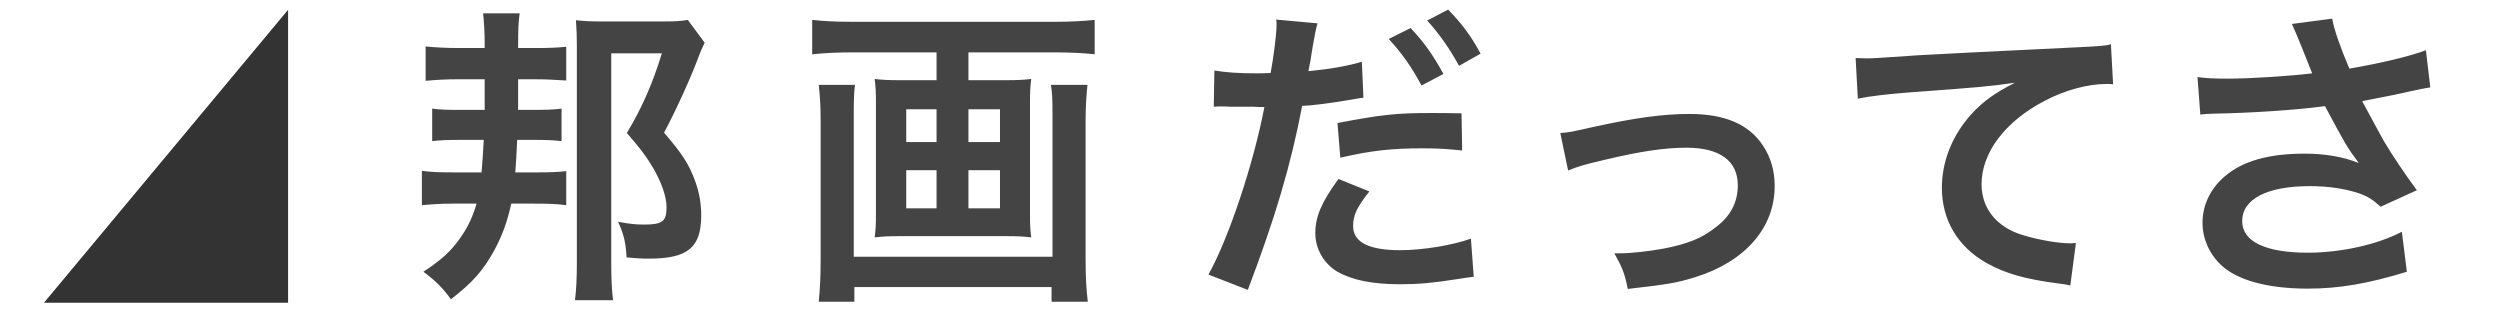
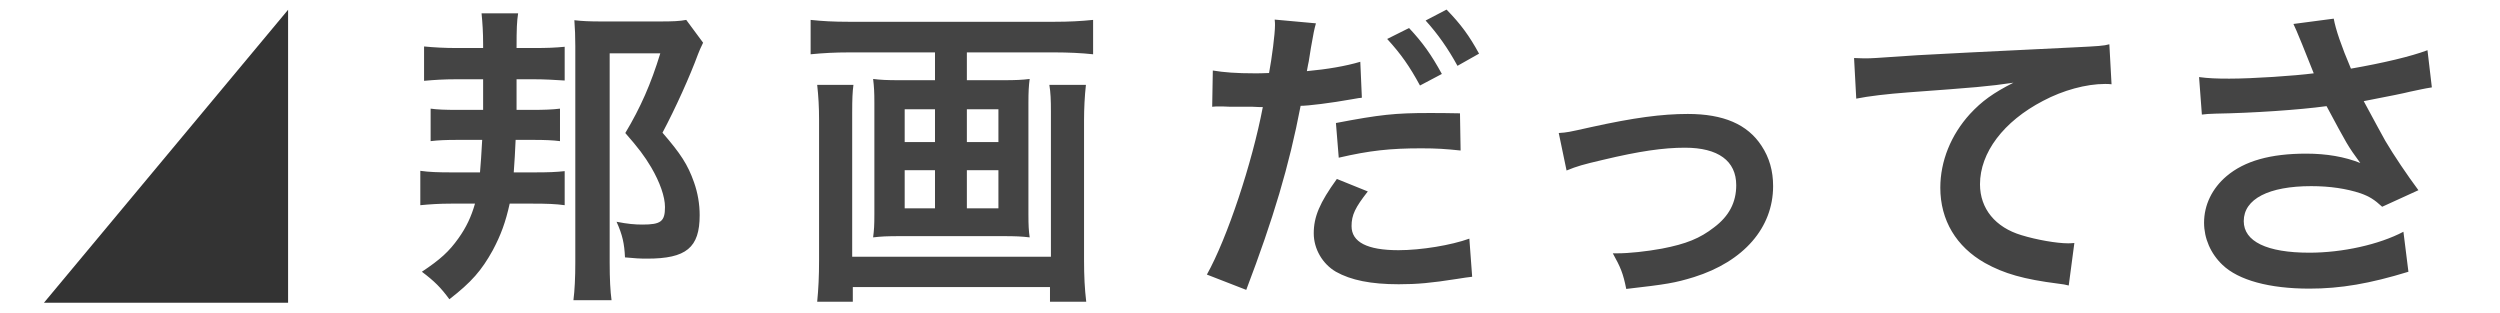
<svg xmlns="http://www.w3.org/2000/svg" preserveAspectRatio="xMidYMid" width="512" height="64" viewBox="0 0 512 64">
  <defs>
    <style>
      .cls-1 {
        fill: #fff;
      }

      .cls-2 {
        fill: #444;
      }

      .cls-2, .cls-3 {
        fill-rule: evenodd;
      }

      .cls-3 {
        fill: #333;
      }
    </style>
  </defs>
  <g>
    <rect y="-32" width="512" height="128" class="cls-1" />
    <g>
-       <path d="M493.181,18.794 C492.221,19.050 489.085,19.690 483.773,20.714 C486.077,25.002 487.549,27.689 488.189,28.841 C489.917,31.785 492.733,35.945 494.973,38.953 L487.549,42.344 C485.949,40.872 484.925,40.233 483.133,39.593 C480.254,38.633 476.862,38.121 473.022,38.121 C464.319,38.121 459.199,40.745 459.199,45.288 C459.199,49.448 463.935,51.752 472.638,51.752 C479.422,51.752 486.909,50.088 491.901,47.464 L492.925,55.655 C484.989,58.087 479.038,59.111 472.638,59.111 C464.447,59.111 458.111,57.383 454.848,54.248 C452.416,51.944 451.072,48.808 451.072,45.608 C451.072,41.960 452.736,38.569 455.679,36.073 C459.391,32.937 464.703,31.465 471.998,31.465 C476.158,31.465 479.870,32.105 483.069,33.385 C480.446,29.801 480.382,29.609 476.158,21.738 C470.526,22.506 461.055,23.146 453.440,23.274 C451.840,23.338 451.584,23.338 450.624,23.466 L450.048,15.786 C451.968,16.042 453.632,16.106 456.255,16.106 C461.055,16.106 469.566,15.530 473.534,15.018 C472.446,12.203 469.694,5.419 469.374,4.907 L477.630,3.819 C478.014,5.995 479.166,9.387 481.150,14.058 C487.741,12.907 493.437,11.563 496.828,10.283 L497.724,17.898 C496.061,18.154 495.357,18.346 493.181,18.794 ZM418.749,20.650 C410.622,24.874 405.822,31.273 405.822,37.737 C405.822,42.728 408.958,46.568 414.334,48.168 C417.469,49.128 421.565,49.832 423.869,49.832 C423.933,49.832 424.509,49.832 425.149,49.768 L423.997,58.471 C423.229,58.279 422.909,58.215 421.821,58.087 C414.782,57.191 410.750,56.039 406.846,53.864 C400.959,50.536 397.695,45.096 397.695,38.441 C397.695,33.001 399.871,27.625 403.774,23.338 C406.206,20.714 408.510,19.050 412.670,16.938 C407.486,17.706 404.990,17.898 391.103,18.922 C386.816,19.242 382.976,19.690 380.480,20.202 L380.032,11.883 C381.440,11.947 382.144,11.947 382.464,11.947 C383.616,11.947 383.616,11.947 393.023,11.307 C396.607,11.115 407.230,10.539 424.957,9.707 C430.204,9.451 431.164,9.387 432.316,9.067 L432.764,17.258 C432.060,17.194 432.060,17.194 431.420,17.194 C427.581,17.194 422.845,18.474 418.749,20.650 ZM333.375,59.175 C332.735,55.975 332.223,54.759 330.623,51.880 C331.071,51.880 331.327,51.880 331.583,51.880 C333.951,51.880 337.535,51.496 340.670,50.920 C345.662,49.960 348.478,48.808 351.357,46.568 C354.429,44.264 355.901,41.448 355.901,37.929 C355.901,32.937 352.189,30.249 345.406,30.249 C340.990,30.249 336.063,30.953 328.575,32.745 C324.479,33.705 323.328,34.025 321.152,34.921 L319.552,27.241 C321.344,27.113 321.344,27.113 326.207,26.026 C334.911,24.106 340.670,23.338 345.982,23.338 C353.277,23.338 358.205,25.450 361.085,29.865 C362.685,32.297 363.453,34.985 363.453,38.121 C363.453,46.632 357.437,53.544 347.262,56.743 C343.294,57.959 341.694,58.215 333.375,59.175 ZM292.285,4.203 L296.573,1.963 C299.452,4.907 301.244,7.339 303.228,10.987 L298.812,13.482 C296.893,9.963 294.781,6.955 292.285,4.203 ZM291.133,17.514 C289.021,13.610 287.229,11.051 284.413,7.979 L288.893,5.739 C291.709,8.747 293.437,11.179 295.613,15.146 L291.133,17.514 ZM299.324,23.210 L299.452,30.825 C296.381,30.505 294.589,30.377 291.389,30.377 C285.053,30.377 280.830,30.825 274.494,32.297 L273.918,25.194 C282.942,23.466 286.077,23.146 292.989,23.146 C294.909,23.146 296.381,23.146 299.324,23.210 ZM278.654,20.074 L277.182,20.330 C272.894,21.098 268.223,21.674 266.687,21.674 C264.319,34.025 261.119,44.712 255.552,59.367 L247.488,56.231 C251.648,48.808 256.767,33.385 258.943,21.930 C258.623,21.930 258.367,21.930 258.303,21.930 L256.895,21.866 L253.824,21.866 C253.760,21.866 253.184,21.866 252.352,21.866 C251.456,21.802 250.304,21.802 249.792,21.802 C249.472,21.802 249.152,21.802 248.576,21.866 L248.704,14.442 C251.008,14.826 253.568,15.018 257.279,15.018 C258.047,15.018 258.751,15.018 260.223,14.954 C260.799,11.883 261.439,6.955 261.439,5.163 C261.439,4.907 261.439,4.523 261.375,4.011 L269.823,4.779 C269.439,6.187 269.375,6.507 268.799,9.771 C268.671,10.539 268.543,11.435 268.351,12.587 C268.287,12.907 268.159,13.418 267.967,14.570 C272.126,14.186 275.902,13.546 278.910,12.651 L279.230,20.010 C278.910,20.074 278.718,20.074 278.654,20.074 ZM198.334,10.731 L198.334,16.426 L205.949,16.426 C208.253,16.426 209.725,16.362 211.197,16.170 C211.005,17.578 210.941,18.922 210.941,20.970 L210.941,43.880 C210.941,46.248 211.005,47.208 211.197,48.616 C209.533,48.424 208.509,48.360 205.565,48.360 L184.895,48.360 C181.823,48.360 180.799,48.424 179.135,48.616 C179.327,47.080 179.391,46.184 179.391,43.880 L179.391,20.970 C179.391,18.922 179.327,17.770 179.135,16.170 C180.607,16.362 182.079,16.426 184.383,16.426 L191.806,16.426 L191.806,10.731 L174.208,10.731 C171.328,10.731 168.960,10.859 166.336,11.115 L166.336,4.075 C168.704,4.331 171.072,4.459 174.080,4.459 L216.317,4.459 C219.196,4.459 221.692,4.331 224.188,4.075 L224.188,11.115 C221.884,10.859 219.004,10.731 216.381,10.731 L198.334,10.731 ZM198.334,42.664 L204.797,42.664 L204.797,34.857 L198.334,34.857 L198.334,42.664 ZM198.334,29.097 L204.797,29.097 L204.797,22.378 L198.334,22.378 L198.334,29.097 ZM191.806,22.378 L185.599,22.378 L185.599,29.097 L191.806,29.097 L191.806,22.378 ZM191.806,34.857 L185.599,34.857 L185.599,42.664 L191.806,42.664 L191.806,34.857 ZM135.997,27.177 C139.708,31.465 141.180,33.705 142.460,37.353 C143.228,39.529 143.612,41.832 143.612,44.072 C143.612,50.728 140.860,52.968 132.861,52.968 C131.261,52.968 130.429,52.904 128.317,52.712 C128.189,49.896 127.805,48.104 126.589,45.416 C128.829,45.864 130.365,45.992 131.901,45.992 C135.677,45.992 136.509,45.352 136.509,42.408 C136.509,40.297 135.485,37.353 133.693,34.281 C132.285,31.913 131.069,30.313 128.381,27.241 C131.517,21.994 133.629,17.194 135.549,10.923 L125.181,10.923 L125.181,53.800 C125.181,57.127 125.309,59.623 125.565,61.479 L117.758,61.479 C118.014,59.431 118.142,56.871 118.142,53.736 L118.142,9.451 C118.142,7.467 118.078,5.931 117.950,4.139 C119.550,4.331 121.150,4.395 123.518,4.395 L135.421,4.395 C138.172,4.395 139.516,4.331 140.860,4.075 L144.316,8.747 C143.676,10.091 143.676,10.091 143.292,11.051 C141.628,15.594 138.620,22.250 135.997,27.177 ZM104.703,41.704 C103.871,45.480 102.911,48.104 101.247,51.240 C98.943,55.399 96.895,57.767 92.352,61.287 C90.624,58.919 89.280,57.575 86.720,55.655 C90.560,53.096 92.288,51.496 94.208,48.808 C95.808,46.568 96.831,44.392 97.599,41.704 L92.672,41.704 C90.304,41.704 88.384,41.832 86.400,42.024 L86.400,34.985 C88.192,35.241 90.048,35.305 92.864,35.305 L98.623,35.305 C98.815,33.193 98.879,31.849 99.071,28.649 L93.952,28.649 C91.712,28.649 90.048,28.713 88.512,28.905 L88.512,22.250 C89.856,22.442 91.520,22.506 93.952,22.506 L99.263,22.506 C99.263,20.906 99.263,20.330 99.263,19.306 L99.263,16.234 L93.696,16.234 C91.264,16.234 89.216,16.362 87.168,16.554 L87.168,9.515 C89.152,9.707 91.328,9.835 93.824,9.835 L99.263,9.835 L99.263,9.003 C99.263,6.635 99.135,4.715 98.943,2.731 L106.431,2.731 C106.175,4.395 106.111,5.803 106.111,9.835 L109.631,9.835 C112.382,9.835 113.982,9.771 115.966,9.579 L115.966,16.490 C113.982,16.362 111.870,16.234 109.695,16.234 L106.111,16.234 L106.111,22.506 L109.439,22.506 C111.678,22.506 113.470,22.442 115.006,22.250 L115.006,28.905 C113.534,28.713 111.806,28.649 109.631,28.649 L105.919,28.649 C105.791,31.529 105.727,32.553 105.535,35.305 L109.695,35.305 C112.702,35.305 114.174,35.241 115.966,35.049 L115.966,42.024 C114.174,41.768 112.254,41.704 109.503,41.704 L104.703,41.704 ZM167.680,17.386 L175.104,17.386 C174.912,18.858 174.848,20.202 174.848,23.082 L174.848,52.584 L215.549,52.584 L215.549,22.954 C215.549,20.394 215.485,18.986 215.229,17.386 L222.716,17.386 C222.460,19.626 222.332,22.314 222.332,24.554 L222.332,53.224 C222.332,56.551 222.460,59.111 222.780,61.799 L215.357,61.799 L215.357,58.791 L174.976,58.791 L174.976,61.799 L167.680,61.799 C167.936,59.111 168.064,56.679 168.064,53.288 L168.064,24.490 C168.064,21.930 167.936,19.690 167.680,17.386 ZM280.446,39.209 C277.886,42.472 277.118,44.008 277.118,46.312 C277.118,49.576 280.318,51.240 286.717,51.240 C291.389,51.240 297.533,50.216 301.244,48.872 L301.820,56.679 C300.668,56.807 300.348,56.871 298.684,57.127 C293.373,57.959 290.557,58.215 286.781,58.215 C281.086,58.215 276.990,57.383 273.918,55.655 C271.166,54.056 269.375,50.984 269.375,47.784 C269.375,44.392 270.590,41.512 274.110,36.649 L280.446,39.209 Z" class="cls-2" />
+       <path d="M493.501,18.794 C492.541,19.050 489.405,19.690 484.093,20.714 C486.397,25.002 487.869,27.689 488.509,28.841 C490.237,31.785 493.053,35.945 495.293,38.953 L487.869,42.344 C486.269,40.872 485.245,40.233 483.453,39.593 C480.574,38.633 477.182,38.121 473.342,38.121 C464.639,38.121 459.519,40.745 459.519,45.288 C459.519,49.448 464.255,51.752 472.958,51.752 C479.742,51.752 487.229,50.088 492.221,47.464 L493.245,55.655 C485.309,58.087 479.358,59.111 472.958,59.111 C464.767,59.111 458.431,57.383 455.167,54.248 C452.736,51.944 451.392,48.808 451.392,45.608 C451.392,41.960 453.056,38.569 455.999,36.073 C459.711,32.937 465.023,31.465 472.318,31.465 C476.478,31.465 480.190,32.105 483.389,33.385 C480.766,29.801 480.702,29.609 476.478,21.738 C470.846,22.506 461.375,23.146 453.760,23.274 C452.160,23.338 451.904,23.338 450.944,23.466 L450.368,15.786 C452.288,16.042 453.952,16.106 456.575,16.106 C461.375,16.106 469.886,15.530 473.854,15.018 C472.766,12.203 470.014,5.419 469.694,4.907 L477.950,3.819 C478.334,5.995 479.486,9.387 481.470,14.058 C488.061,12.907 493.757,11.563 497.148,10.283 L498.044,17.898 C496.380,18.154 495.677,18.346 493.501,18.794 ZM418.429,20.650 C410.302,24.874 405.502,31.273 405.502,37.737 C405.502,42.728 408.638,46.568 414.014,48.168 C417.149,49.128 421.245,49.832 423.549,49.832 C423.613,49.832 424.189,49.832 424.829,49.768 L423.677,58.471 C422.909,58.279 422.589,58.215 421.501,58.087 C414.462,57.191 410.430,56.039 406.526,53.864 C400.639,50.536 397.375,45.096 397.375,38.441 C397.375,33.001 399.551,27.625 403.454,23.338 C405.886,20.714 408.190,19.050 412.350,16.938 C407.166,17.706 404.670,17.898 390.783,18.922 C386.496,19.242 382.656,19.690 380.160,20.202 L379.712,11.883 C381.120,11.947 381.824,11.947 382.144,11.947 C383.296,11.947 383.296,11.947 392.703,11.307 C396.287,11.115 406.910,10.539 424.637,9.707 C429.884,9.451 430.844,9.387 431.996,9.067 L432.444,17.258 C431.740,17.194 431.740,17.194 431.100,17.194 C427.261,17.194 422.525,18.474 418.429,20.650 ZM333.055,59.175 C332.415,55.975 331.903,54.759 330.303,51.880 C330.751,51.880 331.007,51.880 331.263,51.880 C333.631,51.880 337.214,51.496 340.350,50.920 C345.342,49.960 348.158,48.808 351.037,46.568 C354.109,44.264 355.581,41.448 355.581,37.929 C355.581,32.937 351.869,30.249 345.086,30.249 C340.670,30.249 335.743,30.953 328.255,32.745 C324.159,33.705 323.007,34.025 320.832,34.921 L319.232,27.241 C321.024,27.113 321.024,27.113 325.887,26.026 C334.591,24.106 340.350,23.338 345.662,23.338 C352.957,23.338 357.885,25.450 360.765,29.865 C362.365,32.297 363.133,34.985 363.133,38.121 C363.133,46.632 357.117,53.544 346.942,56.743 C342.974,57.959 341.374,58.215 333.055,59.175 ZM291.965,4.203 L296.253,1.963 C299.132,4.907 300.924,7.339 302.908,10.987 L298.492,13.482 C296.573,9.963 294.461,6.955 291.965,4.203 ZM290.813,17.514 C288.701,13.610 286.909,11.051 284.093,7.979 L288.573,5.739 C291.389,8.747 293.117,11.179 295.293,15.146 L290.813,17.514 ZM299.004,23.210 L299.132,30.825 C296.061,30.505 294.269,30.377 291.069,30.377 C284.733,30.377 280.510,30.825 274.174,32.297 L273.598,25.194 C282.622,23.466 285.757,23.146 292.669,23.146 C294.589,23.146 296.061,23.146 299.004,23.210 ZM278.334,20.074 L276.862,20.330 C272.574,21.098 267.903,21.674 266.367,21.674 C263.999,34.025 260.799,44.712 255.232,59.367 L247.168,56.231 C251.328,48.808 256.447,33.385 258.623,21.930 C258.303,21.930 258.047,21.930 257.983,21.930 L256.575,21.866 L253.504,21.866 C253.440,21.866 252.864,21.866 252.032,21.866 C251.136,21.802 249.984,21.802 249.472,21.802 C249.152,21.802 248.832,21.802 248.256,21.866 L248.384,14.442 C250.688,14.826 253.248,15.018 256.959,15.018 C257.727,15.018 258.431,15.018 259.903,14.954 C260.479,11.883 261.119,6.955 261.119,5.163 C261.119,4.907 261.119,4.523 261.055,4.011 L269.502,4.779 C269.119,6.187 269.055,6.507 268.479,9.771 C268.351,10.539 268.223,11.435 268.031,12.587 C267.967,12.907 267.839,13.418 267.647,14.570 C271.806,14.186 275.582,13.546 278.590,12.651 L278.910,20.010 C278.590,20.074 278.398,20.074 278.334,20.074 ZM198.014,10.731 L198.014,16.426 L205.629,16.426 C207.933,16.426 209.405,16.362 210.877,16.170 C210.685,17.578 210.621,18.922 210.621,20.970 L210.621,43.880 C210.621,46.248 210.685,47.208 210.877,48.616 C209.213,48.424 208.189,48.360 205.245,48.360 L184.575,48.360 C181.503,48.360 180.479,48.424 178.815,48.616 C179.007,47.080 179.071,46.184 179.071,43.880 L179.071,20.970 C179.071,18.922 179.007,17.770 178.815,16.170 C180.287,16.362 181.759,16.426 184.063,16.426 L191.486,16.426 L191.486,10.731 L173.888,10.731 C171.008,10.731 168.640,10.859 166.016,11.115 L166.016,4.075 C168.384,4.331 170.752,4.459 173.760,4.459 L215.997,4.459 C218.876,4.459 221.372,4.331 223.868,4.075 L223.868,11.115 C221.564,10.859 218.684,10.731 216.061,10.731 L198.014,10.731 ZM198.014,42.664 L204.477,42.664 L204.477,34.857 L198.014,34.857 L198.014,42.664 ZM198.014,29.097 L204.477,29.097 L204.477,22.378 L198.014,22.378 L198.014,29.097 ZM191.486,22.378 L185.279,22.378 L185.279,29.097 L191.486,29.097 L191.486,22.378 ZM191.486,34.857 L185.279,34.857 L185.279,42.664 L191.486,42.664 L191.486,34.857 ZM135.677,27.177 C139.388,31.465 140.860,33.705 142.140,37.353 C142.908,39.529 143.292,41.832 143.292,44.072 C143.292,50.728 140.540,52.968 132.541,52.968 C130.941,52.968 130.109,52.904 127.997,52.712 C127.869,49.896 127.485,48.104 126.269,45.416 C128.509,45.864 130.045,45.992 131.581,45.992 C135.357,45.992 136.189,45.352 136.189,42.408 C136.189,40.297 135.165,37.353 133.373,34.281 C131.965,31.913 130.749,30.313 128.061,27.241 C131.197,21.994 133.309,17.194 135.229,10.923 L124.861,10.923 L124.861,53.800 C124.861,57.127 124.989,59.623 125.245,61.479 L117.438,61.479 C117.694,59.431 117.822,56.871 117.822,53.736 L117.822,9.451 C117.822,7.467 117.758,5.931 117.630,4.139 C119.230,4.331 120.830,4.395 123.197,4.395 L135.101,4.395 C137.852,4.395 139.196,4.331 140.540,4.075 L143.996,8.747 C143.356,10.091 143.356,10.091 142.972,11.051 C141.308,15.594 138.300,22.250 135.677,27.177 ZM104.383,41.704 C103.551,45.480 102.591,48.104 100.927,51.240 C98.623,55.399 96.575,57.767 92.032,61.287 C90.304,58.919 88.960,57.575 86.400,55.655 C90.240,53.096 91.968,51.496 93.888,48.808 C95.487,46.568 96.511,44.392 97.279,41.704 L92.352,41.704 C89.984,41.704 88.064,41.832 86.080,42.024 L86.080,34.985 C87.872,35.241 89.728,35.305 92.544,35.305 L98.303,35.305 C98.495,33.193 98.559,31.849 98.751,28.649 L93.632,28.649 C91.392,28.649 89.728,28.713 88.192,28.905 L88.192,22.250 C89.536,22.442 91.200,22.506 93.632,22.506 L98.943,22.506 C98.943,20.906 98.943,20.330 98.943,19.306 L98.943,16.234 L93.376,16.234 C90.944,16.234 88.896,16.362 86.848,16.554 L86.848,9.515 C88.832,9.707 91.008,9.835 93.504,9.835 L98.943,9.835 L98.943,9.003 C98.943,6.635 98.815,4.715 98.623,2.731 L106.111,2.731 C105.855,4.395 105.791,5.803 105.791,9.835 L109.310,9.835 C112.062,9.835 113.662,9.771 115.646,9.579 L115.646,16.490 C113.662,16.362 111.550,16.234 109.374,16.234 L105.791,16.234 L105.791,22.506 L109.118,22.506 C111.358,22.506 113.150,22.442 114.686,22.250 L114.686,28.905 C113.214,28.713 111.486,28.649 109.310,28.649 L105.599,28.649 C105.471,31.529 105.407,32.553 105.215,35.305 L109.374,35.305 C112.382,35.305 113.854,35.241 115.646,35.049 L115.646,42.024 C113.854,41.768 111.934,41.704 109.182,41.704 L104.383,41.704 ZM167.360,17.386 L174.784,17.386 C174.592,18.858 174.528,20.202 174.528,23.082 L174.528,52.584 L215.229,52.584 L215.229,22.954 C215.229,20.394 215.165,18.986 214.909,17.386 L222.396,17.386 C222.140,19.626 222.012,22.314 222.012,24.554 L222.012,53.224 C222.012,56.551 222.140,59.111 222.460,61.799 L215.037,61.799 L215.037,58.791 L174.656,58.791 L174.656,61.799 L167.360,61.799 C167.616,59.111 167.744,56.679 167.744,53.288 L167.744,24.490 C167.744,21.930 167.616,19.690 167.360,17.386 ZM280.126,39.209 C277.566,42.472 276.798,44.008 276.798,46.312 C276.798,49.576 279.998,51.240 286.397,51.240 C291.069,51.240 297.212,50.216 300.924,48.872 L301.500,56.679 C300.348,56.807 300.028,56.871 298.364,57.127 C293.053,57.959 290.237,58.215 286.461,58.215 C280.766,58.215 276.670,57.383 273.598,55.655 C270.846,54.056 269.055,50.984 269.055,47.784 C269.055,44.392 270.270,41.512 273.790,36.649 L280.126,39.209 Z" class="cls-2" />
      <path d="M59.000,2.000 L59.000,62.000 L9.000,62.000 L59.000,2.000 Z" class="cls-3" />
    </g>
  </g>
</svg>
